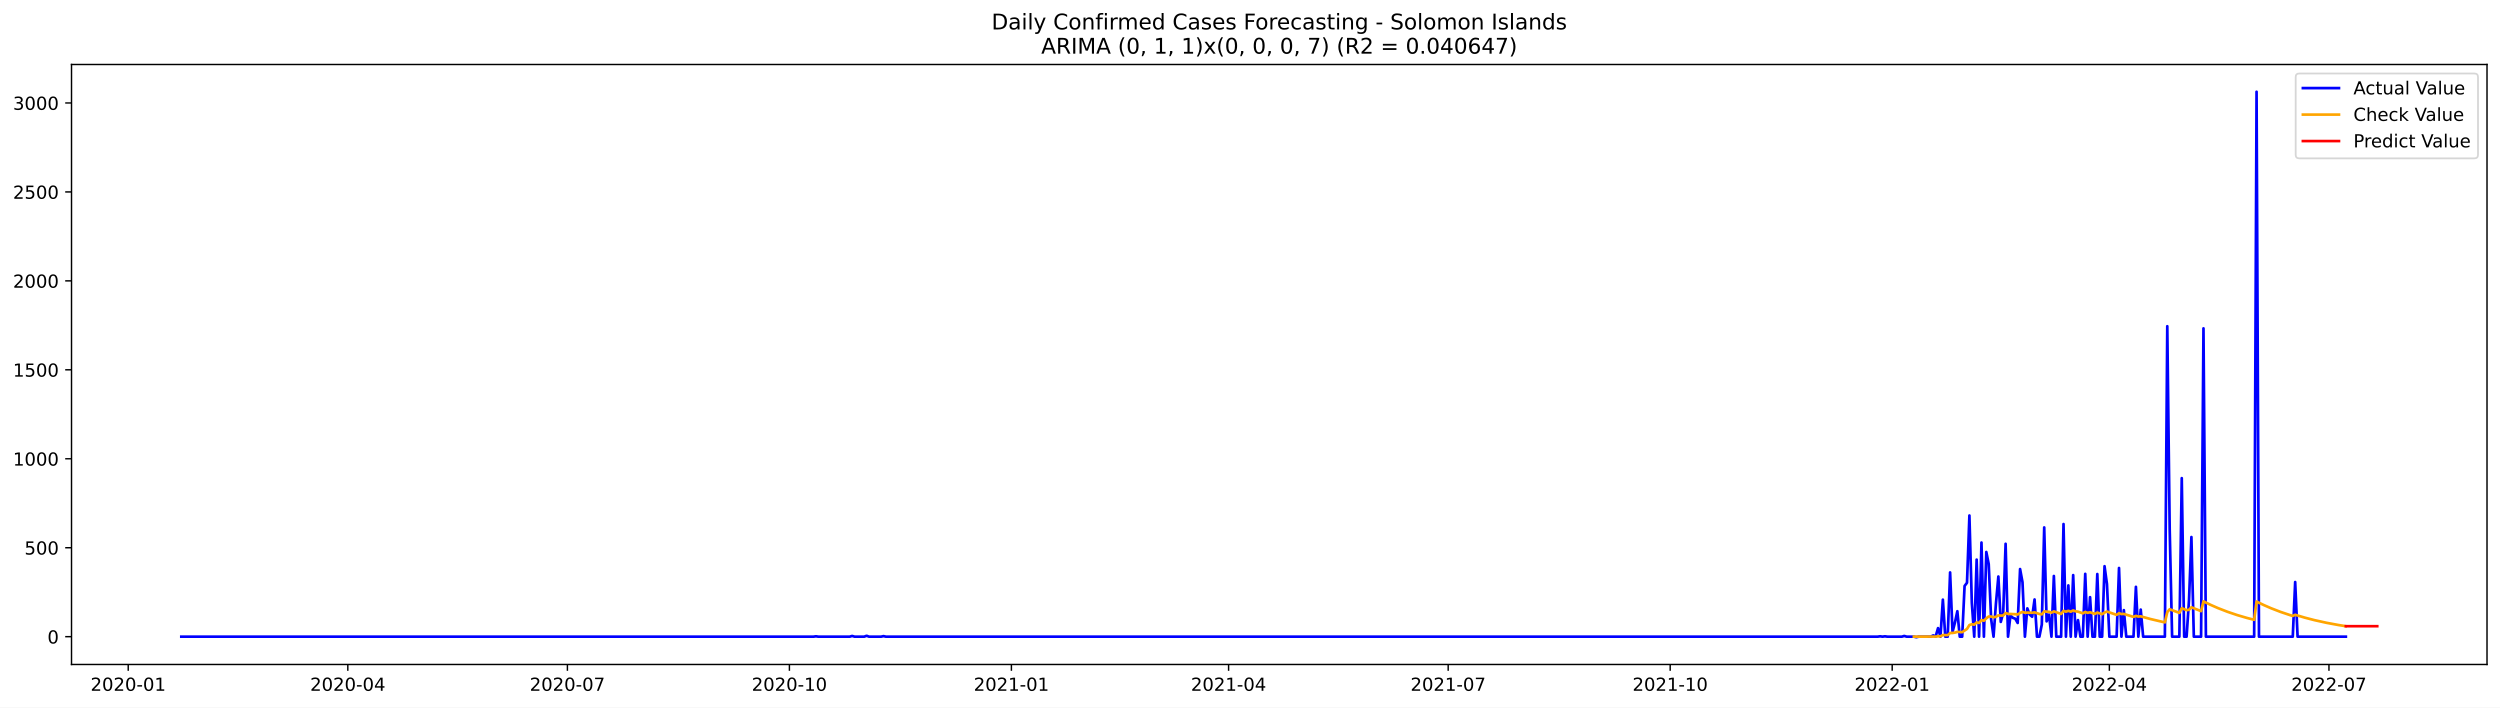
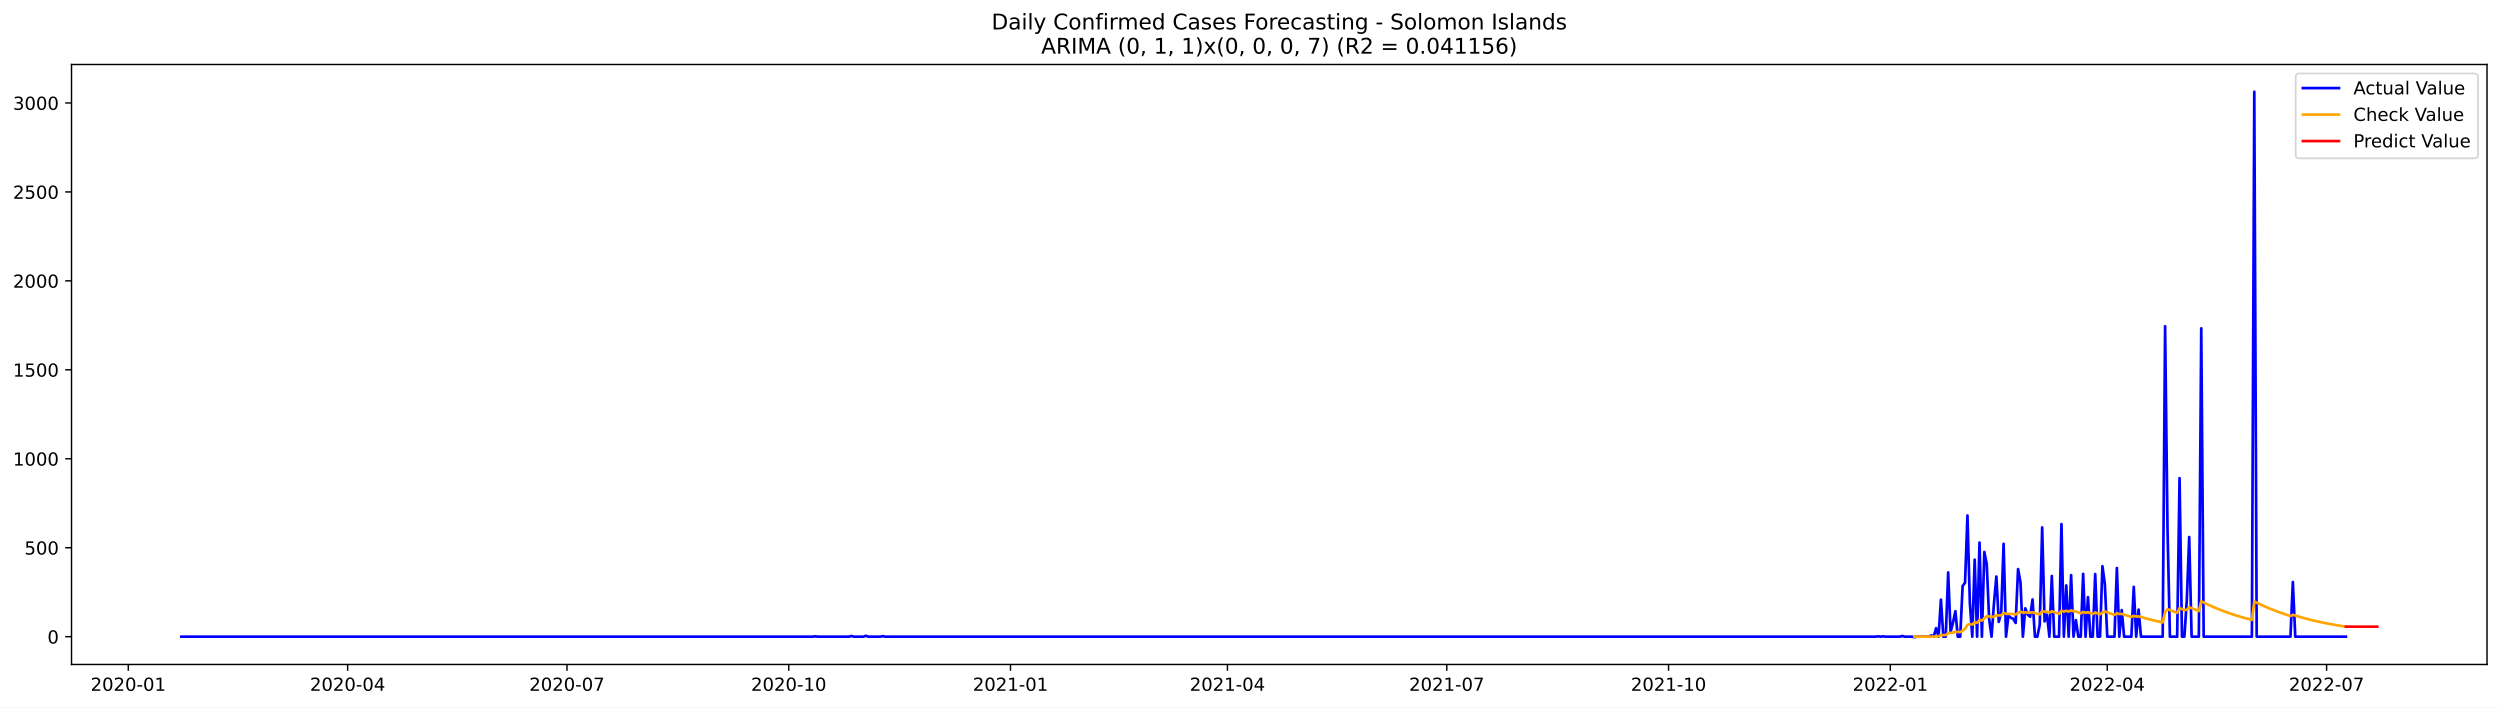
<svg xmlns="http://www.w3.org/2000/svg" xmlns:xlink="http://www.w3.org/1999/xlink" width="1386.05pt" height="392.274pt" viewBox="0 0 1386.05 392.274" version="1.1">
  <defs>
    <style type="text/css">*{stroke-linejoin: round; stroke-linecap: butt}</style>
  </defs>
  <g id="figure_1">
    <g id="patch_1">
      <path d="M 0 392.274  L 1386.05 392.274  L 1386.05 0  L 0 0  z " style="fill: #ffffff" />
    </g>
    <g id="axes_1">
      <g id="patch_2">
        <path d="M 39.65 368.396  L 1378.85 368.396  L 1378.85 35.755  L 39.65 35.755  z " style="fill: #ffffff" />
      </g>
      <g id="matplotlib.axis_1">
        <g id="xtick_1">
          <g id="line2d_1">
            <defs>
-               <path id="m98f49954d2" d="M 0 0  L 0 3.5  " style="stroke: #000000; stroke-width: 0.8" />
+               <path id="m7e3d0c8ebd" d="M 0 0  L 0 3.5  " style="stroke: #000000; stroke-width: 0.8" />
            </defs>
            <g>
-               <use xlink:href="#m98f49954d2" x="71.09" y="368.396" style="stroke: #000000; stroke-width: 0.8" />
+               <use xlink:href="#m7e3d0c8ebd" x="71.122" y="368.396" style="stroke: #000000; stroke-width: 0.8" />
            </g>
          </g>
          <g id="text_1">
-             <g transform="translate(50.19835 382.9939)scale(0.1 -0.1)">
+             <g transform="translate(50.23066 382.9939)scale(0.1 -0.1)">
              <defs>
                <path id="DejaVuSans-32" d="M 1228 531  L 3431 531  L 3431 0  L 469 0  L 469 531  Q 828 903 1448 1529  Q 2069 2156 2228 2338  Q 2531 2678 2651 2914  Q 2772 3150 2772 3378  Q 2772 3750 2511 3984  Q 2250 4219 1831 4219  Q 1534 4219 1204 4116  Q 875 4013 500 3803  L 500 4441  Q 881 4594 1212 4672  Q 1544 4750 1819 4750  Q 2544 4750 2975 4387  Q 3406 4025 3406 3419  Q 3406 3131 3298 2873  Q 3191 2616 2906 2266  Q 2828 2175 2409 1742  Q 1991 1309 1228 531  z " transform="scale(0.015625)" />
                <path id="DejaVuSans-30" d="M 2034 4250  Q 1547 4250 1301 3770  Q 1056 3291 1056 2328  Q 1056 1369 1301 889  Q 1547 409 2034 409  Q 2525 409 2770 889  Q 3016 1369 3016 2328  Q 3016 3291 2770 3770  Q 2525 4250 2034 4250  z M 2034 4750  Q 2819 4750 3233 4129  Q 3647 3509 3647 2328  Q 3647 1150 3233 529  Q 2819 -91 2034 -91  Q 1250 -91 836 529  Q 422 1150 422 2328  Q 422 3509 836 4129  Q 1250 4750 2034 4750  z " transform="scale(0.015625)" />
                <path id="DejaVuSans-2d" d="M 313 2009  L 1997 2009  L 1997 1497  L 313 1497  L 313 2009  z " transform="scale(0.015625)" />
                <path id="DejaVuSans-31" d="M 794 531  L 1825 531  L 1825 4091  L 703 3866  L 703 4441  L 1819 4666  L 2450 4666  L 2450 531  L 3481 531  L 3481 0  L 794 0  L 794 531  z " transform="scale(0.015625)" />
              </defs>
              <use xlink:href="#DejaVuSans-32" />
              <use xlink:href="#DejaVuSans-30" x="63.623" />
              <use xlink:href="#DejaVuSans-32" x="127.246" />
              <use xlink:href="#DejaVuSans-30" x="190.869" />
              <use xlink:href="#DejaVuSans-2d" x="254.492" />
              <use xlink:href="#DejaVuSans-30" x="290.576" />
              <use xlink:href="#DejaVuSans-31" x="354.199" />
            </g>
          </g>
        </g>
        <g id="xtick_2">
          <g id="line2d_2">
            <g>
-               <use xlink:href="#m98f49954d2" x="192.835" y="368.396" style="stroke: #000000; stroke-width: 0.8" />
+               <use xlink:href="#m7e3d0c8ebd" x="192.734" y="368.396" style="stroke: #000000; stroke-width: 0.8" />
            </g>
          </g>
          <g id="text_2">
-             <g transform="translate(171.9438 382.9939)scale(0.1 -0.1)">
+             <g transform="translate(171.8425 382.9939)scale(0.1 -0.1)">
              <defs>
                <path id="DejaVuSans-34" d="M 2419 4116  L 825 1625  L 2419 1625  L 2419 4116  z M 2253 4666  L 3047 4666  L 3047 1625  L 3713 1625  L 3713 1100  L 3047 1100  L 3047 0  L 2419 0  L 2419 1100  L 313 1100  L 313 1709  L 2253 4666  z " transform="scale(0.015625)" />
              </defs>
              <use xlink:href="#DejaVuSans-32" />
              <use xlink:href="#DejaVuSans-30" x="63.623" />
              <use xlink:href="#DejaVuSans-32" x="127.246" />
              <use xlink:href="#DejaVuSans-30" x="190.869" />
              <use xlink:href="#DejaVuSans-2d" x="254.492" />
              <use xlink:href="#DejaVuSans-30" x="290.576" />
              <use xlink:href="#DejaVuSans-34" x="354.199" />
            </g>
          </g>
        </g>
        <g id="xtick_3">
          <g id="line2d_3">
            <g>
-               <use xlink:href="#m98f49954d2" x="314.581" y="368.396" style="stroke: #000000; stroke-width: 0.8" />
+               <use xlink:href="#m7e3d0c8ebd" x="314.346" y="368.396" style="stroke: #000000; stroke-width: 0.8" />
            </g>
          </g>
          <g id="text_3">
-             <g transform="translate(293.6893 382.9939)scale(0.1 -0.1)">
+             <g transform="translate(293.4543 382.9939)scale(0.1 -0.1)">
              <defs>
                <path id="DejaVuSans-37" d="M 525 4666  L 3525 4666  L 3525 4397  L 1831 0  L 1172 0  L 2766 4134  L 525 4134  L 525 4666  z " transform="scale(0.015625)" />
              </defs>
              <use xlink:href="#DejaVuSans-32" />
              <use xlink:href="#DejaVuSans-30" x="63.623" />
              <use xlink:href="#DejaVuSans-32" x="127.246" />
              <use xlink:href="#DejaVuSans-30" x="190.869" />
              <use xlink:href="#DejaVuSans-2d" x="254.492" />
              <use xlink:href="#DejaVuSans-30" x="290.576" />
              <use xlink:href="#DejaVuSans-37" x="354.199" />
            </g>
          </g>
        </g>
        <g id="xtick_4">
          <g id="line2d_4">
            <g>
-               <use xlink:href="#m98f49954d2" x="437.664" y="368.396" style="stroke: #000000; stroke-width: 0.8" />
+               <use xlink:href="#m7e3d0c8ebd" x="437.294" y="368.396" style="stroke: #000000; stroke-width: 0.8" />
            </g>
          </g>
          <g id="text_4">
-             <g transform="translate(416.7726 382.9939)scale(0.1 -0.1)">
+             <g transform="translate(416.4025 382.9939)scale(0.1 -0.1)">
              <use xlink:href="#DejaVuSans-32" />
              <use xlink:href="#DejaVuSans-30" x="63.623" />
              <use xlink:href="#DejaVuSans-32" x="127.246" />
              <use xlink:href="#DejaVuSans-30" x="190.869" />
              <use xlink:href="#DejaVuSans-2d" x="254.492" />
              <use xlink:href="#DejaVuSans-31" x="290.576" />
              <use xlink:href="#DejaVuSans-30" x="354.199" />
            </g>
          </g>
        </g>
        <g id="xtick_5">
          <g id="line2d_5">
            <g>
-               <use xlink:href="#m98f49954d2" x="560.747" y="368.396" style="stroke: #000000; stroke-width: 0.8" />
+               <use xlink:href="#m7e3d0c8ebd" x="560.242" y="368.396" style="stroke: #000000; stroke-width: 0.8" />
            </g>
          </g>
          <g id="text_5">
-             <g transform="translate(539.8559 382.9939)scale(0.1 -0.1)">
+             <g transform="translate(539.3507 382.9939)scale(0.1 -0.1)">
              <use xlink:href="#DejaVuSans-32" />
              <use xlink:href="#DejaVuSans-30" x="63.623" />
              <use xlink:href="#DejaVuSans-32" x="127.246" />
              <use xlink:href="#DejaVuSans-31" x="190.869" />
              <use xlink:href="#DejaVuSans-2d" x="254.492" />
              <use xlink:href="#DejaVuSans-30" x="290.576" />
              <use xlink:href="#DejaVuSans-31" x="354.199" />
            </g>
          </g>
        </g>
        <g id="xtick_6">
          <g id="line2d_6">
            <g>
-               <use xlink:href="#m98f49954d2" x="681.155" y="368.396" style="stroke: #000000; stroke-width: 0.8" />
+               <use xlink:href="#m7e3d0c8ebd" x="680.518" y="368.396" style="stroke: #000000; stroke-width: 0.8" />
            </g>
          </g>
          <g id="text_6">
-             <g transform="translate(660.2635 382.9939)scale(0.1 -0.1)">
+             <g transform="translate(659.6261 382.9939)scale(0.1 -0.1)">
              <use xlink:href="#DejaVuSans-32" />
              <use xlink:href="#DejaVuSans-30" x="63.623" />
              <use xlink:href="#DejaVuSans-32" x="127.246" />
              <use xlink:href="#DejaVuSans-31" x="190.869" />
              <use xlink:href="#DejaVuSans-2d" x="254.492" />
              <use xlink:href="#DejaVuSans-30" x="290.576" />
              <use xlink:href="#DejaVuSans-34" x="354.199" />
            </g>
          </g>
        </g>
        <g id="xtick_7">
          <g id="line2d_7">
            <g>
-               <use xlink:href="#m98f49954d2" x="802.9" y="368.396" style="stroke: #000000; stroke-width: 0.8" />
+               <use xlink:href="#m7e3d0c8ebd" x="802.129" y="368.396" style="stroke: #000000; stroke-width: 0.8" />
            </g>
          </g>
          <g id="text_7">
-             <g transform="translate(782.0089 382.9939)scale(0.1 -0.1)">
+             <g transform="translate(781.2379 382.9939)scale(0.1 -0.1)">
              <use xlink:href="#DejaVuSans-32" />
              <use xlink:href="#DejaVuSans-30" x="63.623" />
              <use xlink:href="#DejaVuSans-32" x="127.246" />
              <use xlink:href="#DejaVuSans-31" x="190.869" />
              <use xlink:href="#DejaVuSans-2d" x="254.492" />
              <use xlink:href="#DejaVuSans-30" x="290.576" />
              <use xlink:href="#DejaVuSans-37" x="354.199" />
            </g>
          </g>
        </g>
        <g id="xtick_8">
          <g id="line2d_8">
            <g>
-               <use xlink:href="#m98f49954d2" x="925.984" y="368.396" style="stroke: #000000; stroke-width: 0.8" />
+               <use xlink:href="#m7e3d0c8ebd" x="925.078" y="368.396" style="stroke: #000000; stroke-width: 0.8" />
            </g>
          </g>
          <g id="text_8">
-             <g transform="translate(905.0923 382.9939)scale(0.1 -0.1)">
+             <g transform="translate(904.1862 382.9939)scale(0.1 -0.1)">
              <use xlink:href="#DejaVuSans-32" />
              <use xlink:href="#DejaVuSans-30" x="63.623" />
              <use xlink:href="#DejaVuSans-32" x="127.246" />
              <use xlink:href="#DejaVuSans-31" x="190.869" />
              <use xlink:href="#DejaVuSans-2d" x="254.492" />
              <use xlink:href="#DejaVuSans-31" x="290.576" />
              <use xlink:href="#DejaVuSans-30" x="354.199" />
            </g>
          </g>
        </g>
        <g id="xtick_9">
          <g id="line2d_9">
            <g>
-               <use xlink:href="#m98f49954d2" x="1049.067" y="368.396" style="stroke: #000000; stroke-width: 0.8" />
+               <use xlink:href="#m7e3d0c8ebd" x="1048.026" y="368.396" style="stroke: #000000; stroke-width: 0.8" />
            </g>
          </g>
          <g id="text_9">
-             <g transform="translate(1028.176 382.9939)scale(0.1 -0.1)">
+             <g transform="translate(1027.134 382.9939)scale(0.1 -0.1)">
              <use xlink:href="#DejaVuSans-32" />
              <use xlink:href="#DejaVuSans-30" x="63.623" />
              <use xlink:href="#DejaVuSans-32" x="127.246" />
              <use xlink:href="#DejaVuSans-32" x="190.869" />
              <use xlink:href="#DejaVuSans-2d" x="254.492" />
              <use xlink:href="#DejaVuSans-30" x="290.576" />
              <use xlink:href="#DejaVuSans-31" x="354.199" />
            </g>
          </g>
        </g>
        <g id="xtick_10">
          <g id="line2d_10">
            <g>
-               <use xlink:href="#m98f49954d2" x="1169.475" y="368.396" style="stroke: #000000; stroke-width: 0.8" />
+               <use xlink:href="#m7e3d0c8ebd" x="1168.301" y="368.396" style="stroke: #000000; stroke-width: 0.8" />
            </g>
          </g>
          <g id="text_10">
-             <g transform="translate(1148.583 382.9939)scale(0.1 -0.1)">
+             <g transform="translate(1147.41 382.9939)scale(0.1 -0.1)">
              <use xlink:href="#DejaVuSans-32" />
              <use xlink:href="#DejaVuSans-30" x="63.623" />
              <use xlink:href="#DejaVuSans-32" x="127.246" />
              <use xlink:href="#DejaVuSans-32" x="190.869" />
              <use xlink:href="#DejaVuSans-2d" x="254.492" />
              <use xlink:href="#DejaVuSans-30" x="290.576" />
              <use xlink:href="#DejaVuSans-34" x="354.199" />
            </g>
          </g>
        </g>
        <g id="xtick_11">
          <g id="line2d_11">
            <g>
-               <use xlink:href="#m98f49954d2" x="1291.22" y="368.396" style="stroke: #000000; stroke-width: 0.8" />
+               <use xlink:href="#m7e3d0c8ebd" x="1289.913" y="368.396" style="stroke: #000000; stroke-width: 0.8" />
            </g>
          </g>
          <g id="text_11">
-             <g transform="translate(1270.329 382.9939)scale(0.1 -0.1)">
+             <g transform="translate(1269.022 382.9939)scale(0.1 -0.1)">
              <use xlink:href="#DejaVuSans-32" />
              <use xlink:href="#DejaVuSans-30" x="63.623" />
              <use xlink:href="#DejaVuSans-32" x="127.246" />
              <use xlink:href="#DejaVuSans-32" x="190.869" />
              <use xlink:href="#DejaVuSans-2d" x="254.492" />
              <use xlink:href="#DejaVuSans-30" x="290.576" />
              <use xlink:href="#DejaVuSans-37" x="354.199" />
            </g>
          </g>
        </g>
      </g>
      <g id="matplotlib.axis_2">
        <g id="ytick_1">
          <g id="line2d_12">
            <defs>
-               <path id="mf0b0da7f2f" d="M 0 0  L -3.5 0  " style="stroke: #000000; stroke-width: 0.8" />
+               <path id="mb80ff18ae8" d="M 0 0  L -3.5 0  " style="stroke: #000000; stroke-width: 0.8" />
            </defs>
            <g>
-               <use xlink:href="#mf0b0da7f2f" x="39.65" y="352.98" style="stroke: #000000; stroke-width: 0.8" />
+               <use xlink:href="#mb80ff18ae8" x="39.65" y="352.98" style="stroke: #000000; stroke-width: 0.8" />
            </g>
          </g>
          <g id="text_12">
            <g transform="translate(26.2875 356.7788)scale(0.1 -0.1)">
              <use xlink:href="#DejaVuSans-30" />
            </g>
          </g>
        </g>
        <g id="ytick_2">
          <g id="line2d_13">
            <g>
-               <use xlink:href="#mf0b0da7f2f" x="39.65" y="303.665" style="stroke: #000000; stroke-width: 0.8" />
+               <use xlink:href="#mb80ff18ae8" x="39.65" y="303.665" style="stroke: #000000; stroke-width: 0.8" />
            </g>
          </g>
          <g id="text_13">
            <g transform="translate(13.5625 307.4638)scale(0.1 -0.1)">
              <defs>
                <path id="DejaVuSans-35" d="M 691 4666  L 3169 4666  L 3169 4134  L 1269 4134  L 1269 2991  Q 1406 3038 1543 3061  Q 1681 3084 1819 3084  Q 2600 3084 3056 2656  Q 3513 2228 3513 1497  Q 3513 744 3044 326  Q 2575 -91 1722 -91  Q 1428 -91 1123 -41  Q 819 9 494 109  L 494 744  Q 775 591 1075 516  Q 1375 441 1709 441  Q 2250 441 2565 725  Q 2881 1009 2881 1497  Q 2881 1984 2565 2268  Q 2250 2553 1709 2553  Q 1456 2553 1204 2497  Q 953 2441 691 2322  L 691 4666  z " transform="scale(0.015625)" />
              </defs>
              <use xlink:href="#DejaVuSans-35" />
              <use xlink:href="#DejaVuSans-30" x="63.623" />
              <use xlink:href="#DejaVuSans-30" x="127.246" />
            </g>
          </g>
        </g>
        <g id="ytick_3">
          <g id="line2d_14">
            <g>
-               <use xlink:href="#mf0b0da7f2f" x="39.65" y="254.349" style="stroke: #000000; stroke-width: 0.8" />
+               <use xlink:href="#mb80ff18ae8" x="39.65" y="254.349" style="stroke: #000000; stroke-width: 0.8" />
            </g>
          </g>
          <g id="text_14">
            <g transform="translate(7.2 258.1487)scale(0.1 -0.1)">
              <use xlink:href="#DejaVuSans-31" />
              <use xlink:href="#DejaVuSans-30" x="63.623" />
              <use xlink:href="#DejaVuSans-30" x="127.246" />
              <use xlink:href="#DejaVuSans-30" x="190.869" />
            </g>
          </g>
        </g>
        <g id="ytick_4">
          <g id="line2d_15">
            <g>
-               <use xlink:href="#mf0b0da7f2f" x="39.65" y="205.034" style="stroke: #000000; stroke-width: 0.8" />
+               <use xlink:href="#mb80ff18ae8" x="39.65" y="205.034" style="stroke: #000000; stroke-width: 0.8" />
            </g>
          </g>
          <g id="text_15">
            <g transform="translate(7.2 208.8336)scale(0.1 -0.1)">
              <use xlink:href="#DejaVuSans-31" />
              <use xlink:href="#DejaVuSans-35" x="63.623" />
              <use xlink:href="#DejaVuSans-30" x="127.246" />
              <use xlink:href="#DejaVuSans-30" x="190.869" />
            </g>
          </g>
        </g>
        <g id="ytick_5">
          <g id="line2d_16">
            <g>
-               <use xlink:href="#mf0b0da7f2f" x="39.65" y="155.719" style="stroke: #000000; stroke-width: 0.8" />
+               <use xlink:href="#mb80ff18ae8" x="39.65" y="155.719" style="stroke: #000000; stroke-width: 0.8" />
            </g>
          </g>
          <g id="text_16">
            <g transform="translate(7.2 159.5186)scale(0.1 -0.1)">
              <use xlink:href="#DejaVuSans-32" />
              <use xlink:href="#DejaVuSans-30" x="63.623" />
              <use xlink:href="#DejaVuSans-30" x="127.246" />
              <use xlink:href="#DejaVuSans-30" x="190.869" />
            </g>
          </g>
        </g>
        <g id="ytick_6">
          <g id="line2d_17">
            <g>
-               <use xlink:href="#mf0b0da7f2f" x="39.65" y="106.404" style="stroke: #000000; stroke-width: 0.8" />
+               <use xlink:href="#mb80ff18ae8" x="39.65" y="106.404" style="stroke: #000000; stroke-width: 0.8" />
            </g>
          </g>
          <g id="text_17">
            <g transform="translate(7.2 110.2035)scale(0.1 -0.1)">
              <use xlink:href="#DejaVuSans-32" />
              <use xlink:href="#DejaVuSans-35" x="63.623" />
              <use xlink:href="#DejaVuSans-30" x="127.246" />
              <use xlink:href="#DejaVuSans-30" x="190.869" />
            </g>
          </g>
        </g>
        <g id="ytick_7">
          <g id="line2d_18">
            <g>
-               <use xlink:href="#mf0b0da7f2f" x="39.65" y="57.089" style="stroke: #000000; stroke-width: 0.8" />
+               <use xlink:href="#mb80ff18ae8" x="39.65" y="57.089" style="stroke: #000000; stroke-width: 0.8" />
            </g>
          </g>
          <g id="text_18">
            <g transform="translate(7.2 60.88842)scale(0.1 -0.1)">
              <defs>
                <path id="DejaVuSans-33" d="M 2597 2516  Q 3050 2419 3304 2112  Q 3559 1806 3559 1356  Q 3559 666 3084 287  Q 2609 -91 1734 -91  Q 1441 -91 1130 -33  Q 819 25 488 141  L 488 750  Q 750 597 1062 519  Q 1375 441 1716 441  Q 2309 441 2620 675  Q 2931 909 2931 1356  Q 2931 1769 2642 2001  Q 2353 2234 1838 2234  L 1294 2234  L 1294 2753  L 1863 2753  Q 2328 2753 2575 2939  Q 2822 3125 2822 3475  Q 2822 3834 2567 4026  Q 2313 4219 1838 4219  Q 1578 4219 1281 4162  Q 984 4106 628 3988  L 628 4550  Q 988 4650 1302 4700  Q 1616 4750 1894 4750  Q 2613 4750 3031 4423  Q 3450 4097 3450 3541  Q 3450 3153 3228 2886  Q 3006 2619 2597 2516  z " transform="scale(0.015625)" />
              </defs>
              <use xlink:href="#DejaVuSans-33" />
              <use xlink:href="#DejaVuSans-30" x="63.623" />
              <use xlink:href="#DejaVuSans-30" x="127.246" />
              <use xlink:href="#DejaVuSans-30" x="190.869" />
            </g>
          </g>
        </g>
      </g>
      <g id="line2d_19">
-         <path d="M 100.523 352.98  L 451.043 352.98  L 452.38 352.782  L 453.718 352.98  L 471.111 352.98  L 472.448 352.585  L 473.786 352.98  L 479.138 352.98  L 480.476 352.486  L 481.813 352.98  L 488.503 352.98  L 489.841 352.684  L 491.178 352.98  L 1041.04 352.98  L 1042.378 352.782  L 1043.716 352.98  L 1045.053 352.782  L 1046.391 352.98  L 1054.418 352.98  L 1055.756 352.585  L 1057.094 352.98  L 1061.108 352.98  L 1062.446 353.276  L 1063.783 352.98  L 1070.473 352.98  L 1071.811 352.289  L 1073.149 352.881  L 1074.486 348.245  L 1075.824 352.98  L 1077.162 332.465  L 1078.5 352.98  L 1079.838 352.98  L 1081.176 317.374  L 1082.514 350.415  L 1083.851 345.188  L 1085.189 338.875  L 1086.527 352.98  L 1087.865 352.98  L 1089.203 324.87  L 1090.541 323.095  L 1091.879 285.812  L 1093.216 334.24  L 1094.554 352.98  L 1095.892 310.273  L 1097.23 352.98  L 1098.568 300.804  L 1099.906 352.98  L 1101.244 306.032  L 1102.581 312.739  L 1103.919 343.215  L 1105.257 352.98  L 1106.595 334.536  L 1107.933 319.643  L 1109.271 344.793  L 1110.609 339.862  L 1111.947 301.495  L 1113.284 352.98  L 1114.622 341.243  L 1115.96 342.525  L 1117.298 343.018  L 1118.636 345.385  L 1119.974 315.5  L 1121.312 322.799  L 1122.649 352.98  L 1123.987 337.297  L 1125.325 340.749  L 1126.663 341.933  L 1128.001 332.366  L 1129.339 352.98  L 1130.677 352.98  L 1132.014 346.273  L 1133.352 292.421  L 1134.69 344.497  L 1136.028 340.749  L 1137.366 352.98  L 1138.704 319.347  L 1140.042 352.98  L 1142.717 352.98  L 1144.055 290.547  L 1145.393 352.98  L 1146.731 324.574  L 1148.069 352.98  L 1149.407 318.854  L 1150.745 352.98  L 1152.082 343.807  L 1153.42 352.98  L 1154.758 352.98  L 1156.096 318.163  L 1157.434 352.98  L 1158.772 331.084  L 1160.11 352.98  L 1161.447 352.98  L 1162.785 318.262  L 1164.123 352.98  L 1165.461 352.98  L 1166.799 313.922  L 1168.137 323.785  L 1169.475 352.98  L 1173.488 352.98  L 1174.826 314.908  L 1176.164 352.98  L 1177.502 338.284  L 1178.84 352.98  L 1182.853 352.98  L 1184.191 325.363  L 1185.529 352.98  L 1186.867 337.988  L 1188.205 352.98  L 1200.245 352.98  L 1201.583 180.87  L 1202.921 293.407  L 1204.259 352.98  L 1208.273 352.98  L 1209.61 265.1  L 1210.948 352.98  L 1212.286 352.98  L 1213.624 332.859  L 1214.962 297.747  L 1216.3 352.98  L 1220.313 352.98  L 1221.651 182.054  L 1222.989 352.98  L 1249.746 352.98  L 1251.084 50.876  L 1252.422 352.98  L 1271.152 352.98  L 1272.49 322.7  L 1273.828 352.98  L 1300.585 352.98  L 1300.585 352.98  " clip-path="url(#p1eddf2665f)" style="fill: none; stroke: #0000ff; stroke-width: 1.5; stroke-linecap: square" />
+         <path d="M 100.523 352.98  L 450.658 352.98  L 451.994 352.782  L 453.331 352.98  L 470.704 352.98  L 472.04 352.585  L 473.377 352.98  L 478.722 352.98  L 480.059 352.486  L 481.395 352.98  L 488.077 352.98  L 489.413 352.684  L 490.75 352.98  L 1040.007 352.98  L 1041.344 352.782  L 1042.68 352.98  L 1044.017 352.782  L 1045.353 352.98  L 1053.371 352.98  L 1054.708 352.585  L 1056.044 352.98  L 1060.053 352.98  L 1061.39 353.276  L 1062.726 352.98  L 1069.408 352.98  L 1070.744 352.289  L 1072.081 352.881  L 1073.417 348.245  L 1074.754 352.98  L 1076.09 332.465  L 1077.426 352.98  L 1078.763 352.98  L 1080.099 317.374  L 1081.436 350.415  L 1082.772 345.188  L 1084.108 338.875  L 1085.445 352.98  L 1086.781 352.98  L 1088.118 324.87  L 1089.454 323.095  L 1090.79 285.812  L 1092.127 334.24  L 1093.463 352.98  L 1094.8 310.273  L 1096.136 352.98  L 1097.472 300.804  L 1098.809 352.98  L 1100.145 306.032  L 1101.482 312.739  L 1102.818 343.215  L 1104.154 352.98  L 1105.491 334.536  L 1106.827 319.643  L 1108.163 344.793  L 1109.5 339.862  L 1110.836 301.495  L 1112.173 352.98  L 1113.509 341.243  L 1114.845 342.525  L 1116.182 343.018  L 1117.518 345.385  L 1118.855 315.5  L 1120.191 322.799  L 1121.527 352.98  L 1122.864 337.297  L 1124.2 340.749  L 1125.537 341.933  L 1126.873 332.366  L 1128.209 352.98  L 1129.546 352.98  L 1130.882 346.273  L 1132.219 292.421  L 1133.555 344.497  L 1134.891 340.749  L 1136.228 352.98  L 1137.564 319.347  L 1138.901 352.98  L 1141.573 352.98  L 1142.91 290.547  L 1144.246 352.98  L 1145.583 324.574  L 1146.919 352.98  L 1148.255 318.854  L 1149.592 352.98  L 1150.928 343.807  L 1152.264 352.98  L 1153.601 352.98  L 1154.937 318.163  L 1156.274 352.98  L 1157.61 331.084  L 1158.946 352.98  L 1160.283 352.98  L 1161.619 318.262  L 1162.956 352.98  L 1164.292 352.98  L 1165.628 313.922  L 1166.965 323.785  L 1168.301 352.98  L 1172.31 352.98  L 1173.647 314.908  L 1174.983 352.98  L 1176.32 338.284  L 1177.656 352.98  L 1181.665 352.98  L 1183.002 325.363  L 1184.338 352.98  L 1185.674 337.988  L 1187.011 352.98  L 1199.038 352.98  L 1200.375 180.87  L 1201.711 293.407  L 1203.047 352.98  L 1207.057 352.98  L 1208.393 265.1  L 1209.729 352.98  L 1211.066 352.98  L 1212.402 332.859  L 1213.739 297.747  L 1215.075 352.98  L 1219.084 352.98  L 1220.421 182.054  L 1221.757 352.98  L 1248.485 352.98  L 1249.821 50.876  L 1251.158 352.98  L 1269.867 352.98  L 1271.203 322.7  L 1272.54 352.98  L 1300.604 352.98  L 1300.604 352.98  " clip-path="url(#pa413190522)" style="fill: none; stroke: #0000ff; stroke-width: 1.5; stroke-linecap: square" />
      </g>
      <g id="line2d_20">
-         <path d="M 1061.108 352.959  L 1071.811 352.948  L 1073.149 352.946  L 1074.486 352.783  L 1075.824 352.79  L 1077.162 352.088  L 1079.838 352.148  L 1081.176 350.946  L 1082.514 350.928  L 1083.851 350.729  L 1085.189 350.32  L 1087.865 350.5  L 1090.541 348.698  L 1091.879 346.524  L 1093.216 346.099  L 1094.554 346.337  L 1095.892 345.091  L 1097.23 345.363  L 1098.568 343.823  L 1099.906 344.14  L 1101.244 342.822  L 1102.581 341.782  L 1103.919 341.832  L 1105.257 342.217  L 1106.595 341.952  L 1107.933 341.181  L 1109.271 341.306  L 1110.609 341.256  L 1111.947 339.881  L 1113.284 340.334  L 1117.298 340.529  L 1118.636 340.697  L 1119.974 339.826  L 1121.312 339.237  L 1122.649 339.712  L 1123.987 339.629  L 1126.663 339.746  L 1128.001 339.491  L 1130.677 340.407  L 1132.014 340.61  L 1133.352 338.944  L 1134.69 339.136  L 1136.028 339.192  L 1137.366 339.669  L 1138.704 338.966  L 1142.717 340.37  L 1144.055 338.648  L 1145.393 339.143  L 1146.731 338.639  L 1148.069 339.135  L 1149.407 338.434  L 1150.745 338.937  L 1152.082 339.105  L 1154.758 340.048  L 1156.096 339.291  L 1157.434 339.764  L 1158.772 339.464  L 1161.447 340.383  L 1162.785 339.618  L 1165.461 340.526  L 1166.799 339.606  L 1168.137 339.059  L 1173.488 340.886  L 1174.826 339.988  L 1176.164 340.437  L 1177.502 340.363  L 1182.853 342.019  L 1184.191 341.443  L 1185.529 341.842  L 1186.867 341.709  L 1192.218 343.188  L 1198.908 344.768  L 1200.245 345.051  L 1201.583 339.376  L 1202.921 337.787  L 1208.273 339.781  L 1209.61 337.2  L 1212.286 338.272  L 1213.624 338.085  L 1214.962 336.691  L 1220.313 338.829  L 1221.651 333.409  L 1225.665 335.37  L 1229.678 337.133  L 1235.03 339.213  L 1240.381 341.02  L 1245.733 342.59  L 1249.746 343.631  L 1251.084 333.511  L 1255.098 335.461  L 1259.111 337.216  L 1264.463 339.285  L 1269.814 341.082  L 1271.152 341.494  L 1272.49 340.844  L 1277.841 342.437  L 1283.193 343.821  L 1289.882 345.298  L 1296.571 346.537  L 1300.585 347.182  L 1300.585 347.182  " clip-path="url(#p1eddf2665f)" style="fill: none; stroke: #ffa500; stroke-width: 1.5; stroke-linecap: square" />
+         <path d="M 1061.39 352.97  L 1072.081 352.946  L 1073.417 352.782  L 1074.754 352.789  L 1076.09 352.079  L 1078.763 352.141  L 1080.099 350.927  L 1081.436 350.909  L 1082.772 350.709  L 1084.108 350.296  L 1086.781 350.48  L 1089.454 348.661  L 1090.79 346.467  L 1092.127 346.04  L 1093.463 346.282  L 1094.8 345.025  L 1096.136 345.303  L 1097.472 343.749  L 1098.809 344.072  L 1100.145 342.744  L 1101.482 341.696  L 1102.818 341.749  L 1104.154 342.141  L 1105.491 341.876  L 1106.827 341.099  L 1108.163 341.228  L 1109.5 341.181  L 1110.836 339.795  L 1112.173 340.255  L 1116.182 340.46  L 1117.518 340.632  L 1118.855 339.755  L 1120.191 339.163  L 1121.527 339.645  L 1122.864 339.563  L 1125.537 339.686  L 1126.873 339.431  L 1129.546 340.36  L 1130.882 340.566  L 1132.219 338.886  L 1133.555 339.082  L 1134.891 339.14  L 1136.228 339.623  L 1137.564 338.915  L 1141.573 340.337  L 1142.91 338.599  L 1144.246 339.101  L 1145.583 338.594  L 1146.919 339.096  L 1148.255 338.389  L 1149.592 338.899  L 1150.928 339.07  L 1153.601 340.024  L 1154.937 339.261  L 1156.274 339.74  L 1157.61 339.438  L 1160.283 340.367  L 1161.619 339.595  L 1164.292 340.513  L 1165.628 339.585  L 1166.965 339.033  L 1172.31 340.881  L 1173.647 339.975  L 1174.983 340.429  L 1176.32 340.354  L 1181.665 342.027  L 1183.002 341.445  L 1184.338 341.848  L 1185.674 341.713  L 1191.02 343.206  L 1196.365 344.501  L 1199.038 345.083  L 1200.375 339.35  L 1201.711 337.746  L 1207.057 339.764  L 1208.393 337.157  L 1211.066 338.243  L 1212.402 338.055  L 1213.739 336.648  L 1219.084 338.812  L 1220.421 333.339  L 1224.43 335.325  L 1228.439 337.11  L 1233.784 339.213  L 1239.13 341.037  L 1244.476 342.62  L 1248.485 343.667  L 1249.821 333.445  L 1253.83 335.421  L 1257.84 337.196  L 1263.185 339.288  L 1268.531 341.102  L 1269.867 341.517  L 1271.203 340.86  L 1276.549 342.466  L 1281.895 343.859  L 1288.577 345.344  L 1295.259 346.587  L 1300.604 347.434  L 1300.604 347.434  " clip-path="url(#pa413190522)" style="fill: none; stroke: #ffa500; stroke-width: 1.5; stroke-linecap: square" />
      </g>
      <g id="line2d_21">
-         <path d="M 1300.585 347.182  L 1301.923 347.182  L 1303.261 347.182  L 1304.599 347.182  L 1305.937 347.182  L 1307.274 347.182  L 1308.612 347.182  L 1309.95 347.182  L 1311.288 347.182  L 1312.626 347.182  L 1313.964 347.182  L 1315.302 347.182  L 1316.639 347.182  L 1317.977 347.182  " clip-path="url(#p1eddf2665f)" style="fill: none; stroke: #ff0000; stroke-width: 1.5; stroke-linecap: square" />
+         <path d="M 1300.604 347.434  L 1301.941 347.434  L 1303.277 347.434  L 1304.613 347.434  L 1305.95 347.434  L 1307.286 347.434  L 1308.623 347.434  L 1309.959 347.434  L 1311.295 347.434  L 1312.632 347.434  L 1313.968 347.434  L 1315.304 347.434  L 1316.641 347.434  L 1317.977 347.434  " clip-path="url(#pa413190522)" style="fill: none; stroke: #ff0000; stroke-width: 1.5; stroke-linecap: square" />
      </g>
      <g id="patch_3">
        <path d="M 39.65 368.396  L 39.65 35.755  " style="fill: none; stroke: #000000; stroke-width: 0.8; stroke-linejoin: miter; stroke-linecap: square" />
      </g>
      <g id="patch_4">
        <path d="M 1378.85 368.396  L 1378.85 35.755  " style="fill: none; stroke: #000000; stroke-width: 0.8; stroke-linejoin: miter; stroke-linecap: square" />
      </g>
      <g id="patch_5">
        <path d="M 39.65 368.396  L 1378.85 368.396  " style="fill: none; stroke: #000000; stroke-width: 0.8; stroke-linejoin: miter; stroke-linecap: square" />
      </g>
      <g id="patch_6">
        <path d="M 39.65 35.755  L 1378.85 35.755  " style="fill: none; stroke: #000000; stroke-width: 0.8; stroke-linejoin: miter; stroke-linecap: square" />
      </g>
      <g id="text_19">
        <g transform="translate(549.7297 16.31812)scale(0.12 -0.12)">
          <defs>
            <path id="DejaVuSans-44" d="M 1259 4147  L 1259 519  L 2022 519  Q 2988 519 3436 956  Q 3884 1394 3884 2338  Q 3884 3275 3436 3711  Q 2988 4147 2022 4147  L 1259 4147  z M 628 4666  L 1925 4666  Q 3281 4666 3915 4102  Q 4550 3538 4550 2338  Q 4550 1131 3912 565  Q 3275 0 1925 0  L 628 0  L 628 4666  z " transform="scale(0.015625)" />
            <path id="DejaVuSans-61" d="M 2194 1759  Q 1497 1759 1228 1600  Q 959 1441 959 1056  Q 959 750 1161 570  Q 1363 391 1709 391  Q 2188 391 2477 730  Q 2766 1069 2766 1631  L 2766 1759  L 2194 1759  z M 3341 1997  L 3341 0  L 2766 0  L 2766 531  Q 2569 213 2275 61  Q 1981 -91 1556 -91  Q 1019 -91 701 211  Q 384 513 384 1019  Q 384 1609 779 1909  Q 1175 2209 1959 2209  L 2766 2209  L 2766 2266  Q 2766 2663 2505 2880  Q 2244 3097 1772 3097  Q 1472 3097 1187 3025  Q 903 2953 641 2809  L 641 3341  Q 956 3463 1253 3523  Q 1550 3584 1831 3584  Q 2591 3584 2966 3190  Q 3341 2797 3341 1997  z " transform="scale(0.015625)" />
            <path id="DejaVuSans-69" d="M 603 3500  L 1178 3500  L 1178 0  L 603 0  L 603 3500  z M 603 4863  L 1178 4863  L 1178 4134  L 603 4134  L 603 4863  z " transform="scale(0.015625)" />
            <path id="DejaVuSans-6c" d="M 603 4863  L 1178 4863  L 1178 0  L 603 0  L 603 4863  z " transform="scale(0.015625)" />
            <path id="DejaVuSans-79" d="M 2059 -325  Q 1816 -950 1584 -1140  Q 1353 -1331 966 -1331  L 506 -1331  L 506 -850  L 844 -850  Q 1081 -850 1212 -737  Q 1344 -625 1503 -206  L 1606 56  L 191 3500  L 800 3500  L 1894 763  L 2988 3500  L 3597 3500  L 2059 -325  z " transform="scale(0.015625)" />
            <path id="DejaVuSans-20" transform="scale(0.015625)" />
            <path id="DejaVuSans-43" d="M 4122 4306  L 4122 3641  Q 3803 3938 3442 4084  Q 3081 4231 2675 4231  Q 1875 4231 1450 3742  Q 1025 3253 1025 2328  Q 1025 1406 1450 917  Q 1875 428 2675 428  Q 3081 428 3442 575  Q 3803 722 4122 1019  L 4122 359  Q 3791 134 3420 21  Q 3050 -91 2638 -91  Q 1578 -91 968 557  Q 359 1206 359 2328  Q 359 3453 968 4101  Q 1578 4750 2638 4750  Q 3056 4750 3426 4639  Q 3797 4528 4122 4306  z " transform="scale(0.015625)" />
            <path id="DejaVuSans-6f" d="M 1959 3097  Q 1497 3097 1228 2736  Q 959 2375 959 1747  Q 959 1119 1226 758  Q 1494 397 1959 397  Q 2419 397 2687 759  Q 2956 1122 2956 1747  Q 2956 2369 2687 2733  Q 2419 3097 1959 3097  z M 1959 3584  Q 2709 3584 3137 3096  Q 3566 2609 3566 1747  Q 3566 888 3137 398  Q 2709 -91 1959 -91  Q 1206 -91 779 398  Q 353 888 353 1747  Q 353 2609 779 3096  Q 1206 3584 1959 3584  z " transform="scale(0.015625)" />
            <path id="DejaVuSans-6e" d="M 3513 2113  L 3513 0  L 2938 0  L 2938 2094  Q 2938 2591 2744 2837  Q 2550 3084 2163 3084  Q 1697 3084 1428 2787  Q 1159 2491 1159 1978  L 1159 0  L 581 0  L 581 3500  L 1159 3500  L 1159 2956  Q 1366 3272 1645 3428  Q 1925 3584 2291 3584  Q 2894 3584 3203 3211  Q 3513 2838 3513 2113  z " transform="scale(0.015625)" />
            <path id="DejaVuSans-66" d="M 2375 4863  L 2375 4384  L 1825 4384  Q 1516 4384 1395 4259  Q 1275 4134 1275 3809  L 1275 3500  L 2222 3500  L 2222 3053  L 1275 3053  L 1275 0  L 697 0  L 697 3053  L 147 3053  L 147 3500  L 697 3500  L 697 3744  Q 697 4328 969 4595  Q 1241 4863 1831 4863  L 2375 4863  z " transform="scale(0.015625)" />
            <path id="DejaVuSans-72" d="M 2631 2963  Q 2534 3019 2420 3045  Q 2306 3072 2169 3072  Q 1681 3072 1420 2755  Q 1159 2438 1159 1844  L 1159 0  L 581 0  L 581 3500  L 1159 3500  L 1159 2956  Q 1341 3275 1631 3429  Q 1922 3584 2338 3584  Q 2397 3584 2469 3576  Q 2541 3569 2628 3553  L 2631 2963  z " transform="scale(0.015625)" />
            <path id="DejaVuSans-6d" d="M 3328 2828  Q 3544 3216 3844 3400  Q 4144 3584 4550 3584  Q 5097 3584 5394 3201  Q 5691 2819 5691 2113  L 5691 0  L 5113 0  L 5113 2094  Q 5113 2597 4934 2840  Q 4756 3084 4391 3084  Q 3944 3084 3684 2787  Q 3425 2491 3425 1978  L 3425 0  L 2847 0  L 2847 2094  Q 2847 2600 2669 2842  Q 2491 3084 2119 3084  Q 1678 3084 1418 2786  Q 1159 2488 1159 1978  L 1159 0  L 581 0  L 581 3500  L 1159 3500  L 1159 2956  Q 1356 3278 1631 3431  Q 1906 3584 2284 3584  Q 2666 3584 2933 3390  Q 3200 3197 3328 2828  z " transform="scale(0.015625)" />
            <path id="DejaVuSans-65" d="M 3597 1894  L 3597 1613  L 953 1613  Q 991 1019 1311 708  Q 1631 397 2203 397  Q 2534 397 2845 478  Q 3156 559 3463 722  L 3463 178  Q 3153 47 2828 -22  Q 2503 -91 2169 -91  Q 1331 -91 842 396  Q 353 884 353 1716  Q 353 2575 817 3079  Q 1281 3584 2069 3584  Q 2775 3584 3186 3129  Q 3597 2675 3597 1894  z M 3022 2063  Q 3016 2534 2758 2815  Q 2500 3097 2075 3097  Q 1594 3097 1305 2825  Q 1016 2553 972 2059  L 3022 2063  z " transform="scale(0.015625)" />
            <path id="DejaVuSans-64" d="M 2906 2969  L 2906 4863  L 3481 4863  L 3481 0  L 2906 0  L 2906 525  Q 2725 213 2448 61  Q 2172 -91 1784 -91  Q 1150 -91 751 415  Q 353 922 353 1747  Q 353 2572 751 3078  Q 1150 3584 1784 3584  Q 2172 3584 2448 3432  Q 2725 3281 2906 2969  z M 947 1747  Q 947 1113 1208 752  Q 1469 391 1925 391  Q 2381 391 2643 752  Q 2906 1113 2906 1747  Q 2906 2381 2643 2742  Q 2381 3103 1925 3103  Q 1469 3103 1208 2742  Q 947 2381 947 1747  z " transform="scale(0.015625)" />
            <path id="DejaVuSans-73" d="M 2834 3397  L 2834 2853  Q 2591 2978 2328 3040  Q 2066 3103 1784 3103  Q 1356 3103 1142 2972  Q 928 2841 928 2578  Q 928 2378 1081 2264  Q 1234 2150 1697 2047  L 1894 2003  Q 2506 1872 2764 1633  Q 3022 1394 3022 966  Q 3022 478 2636 193  Q 2250 -91 1575 -91  Q 1294 -91 989 -36  Q 684 19 347 128  L 347 722  Q 666 556 975 473  Q 1284 391 1588 391  Q 1994 391 2212 530  Q 2431 669 2431 922  Q 2431 1156 2273 1281  Q 2116 1406 1581 1522  L 1381 1569  Q 847 1681 609 1914  Q 372 2147 372 2553  Q 372 3047 722 3315  Q 1072 3584 1716 3584  Q 2034 3584 2315 3537  Q 2597 3491 2834 3397  z " transform="scale(0.015625)" />
            <path id="DejaVuSans-46" d="M 628 4666  L 3309 4666  L 3309 4134  L 1259 4134  L 1259 2759  L 3109 2759  L 3109 2228  L 1259 2228  L 1259 0  L 628 0  L 628 4666  z " transform="scale(0.015625)" />
            <path id="DejaVuSans-63" d="M 3122 3366  L 3122 2828  Q 2878 2963 2633 3030  Q 2388 3097 2138 3097  Q 1578 3097 1268 2742  Q 959 2388 959 1747  Q 959 1106 1268 751  Q 1578 397 2138 397  Q 2388 397 2633 464  Q 2878 531 3122 666  L 3122 134  Q 2881 22 2623 -34  Q 2366 -91 2075 -91  Q 1284 -91 818 406  Q 353 903 353 1747  Q 353 2603 823 3093  Q 1294 3584 2113 3584  Q 2378 3584 2631 3529  Q 2884 3475 3122 3366  z " transform="scale(0.015625)" />
            <path id="DejaVuSans-74" d="M 1172 4494  L 1172 3500  L 2356 3500  L 2356 3053  L 1172 3053  L 1172 1153  Q 1172 725 1289 603  Q 1406 481 1766 481  L 2356 481  L 2356 0  L 1766 0  Q 1100 0 847 248  Q 594 497 594 1153  L 594 3053  L 172 3053  L 172 3500  L 594 3500  L 594 4494  L 1172 4494  z " transform="scale(0.015625)" />
            <path id="DejaVuSans-67" d="M 2906 1791  Q 2906 2416 2648 2759  Q 2391 3103 1925 3103  Q 1463 3103 1205 2759  Q 947 2416 947 1791  Q 947 1169 1205 825  Q 1463 481 1925 481  Q 2391 481 2648 825  Q 2906 1169 2906 1791  z M 3481 434  Q 3481 -459 3084 -895  Q 2688 -1331 1869 -1331  Q 1566 -1331 1297 -1286  Q 1028 -1241 775 -1147  L 775 -588  Q 1028 -725 1275 -790  Q 1522 -856 1778 -856  Q 2344 -856 2625 -561  Q 2906 -266 2906 331  L 2906 616  Q 2728 306 2450 153  Q 2172 0 1784 0  Q 1141 0 747 490  Q 353 981 353 1791  Q 353 2603 747 3093  Q 1141 3584 1784 3584  Q 2172 3584 2450 3431  Q 2728 3278 2906 2969  L 2906 3500  L 3481 3500  L 3481 434  z " transform="scale(0.015625)" />
            <path id="DejaVuSans-53" d="M 3425 4513  L 3425 3897  Q 3066 4069 2747 4153  Q 2428 4238 2131 4238  Q 1616 4238 1336 4038  Q 1056 3838 1056 3469  Q 1056 3159 1242 3001  Q 1428 2844 1947 2747  L 2328 2669  Q 3034 2534 3370 2195  Q 3706 1856 3706 1288  Q 3706 609 3251 259  Q 2797 -91 1919 -91  Q 1588 -91 1214 -16  Q 841 59 441 206  L 441 856  Q 825 641 1194 531  Q 1563 422 1919 422  Q 2459 422 2753 634  Q 3047 847 3047 1241  Q 3047 1584 2836 1778  Q 2625 1972 2144 2069  L 1759 2144  Q 1053 2284 737 2584  Q 422 2884 422 3419  Q 422 4038 858 4394  Q 1294 4750 2059 4750  Q 2388 4750 2728 4690  Q 3069 4631 3425 4513  z " transform="scale(0.015625)" />
            <path id="DejaVuSans-49" d="M 628 4666  L 1259 4666  L 1259 0  L 628 0  L 628 4666  z " transform="scale(0.015625)" />
          </defs>
          <use xlink:href="#DejaVuSans-44" />
          <use xlink:href="#DejaVuSans-61" x="77.002" />
          <use xlink:href="#DejaVuSans-69" x="138.281" />
          <use xlink:href="#DejaVuSans-6c" x="166.064" />
          <use xlink:href="#DejaVuSans-79" x="193.848" />
          <use xlink:href="#DejaVuSans-20" x="253.027" />
          <use xlink:href="#DejaVuSans-43" x="284.814" />
          <use xlink:href="#DejaVuSans-6f" x="354.639" />
          <use xlink:href="#DejaVuSans-6e" x="415.82" />
          <use xlink:href="#DejaVuSans-66" x="479.199" />
          <use xlink:href="#DejaVuSans-69" x="514.404" />
          <use xlink:href="#DejaVuSans-72" x="542.188" />
          <use xlink:href="#DejaVuSans-6d" x="581.551" />
          <use xlink:href="#DejaVuSans-65" x="678.963" />
          <use xlink:href="#DejaVuSans-64" x="740.486" />
          <use xlink:href="#DejaVuSans-20" x="803.963" />
          <use xlink:href="#DejaVuSans-43" x="835.75" />
          <use xlink:href="#DejaVuSans-61" x="905.574" />
          <use xlink:href="#DejaVuSans-73" x="966.854" />
          <use xlink:href="#DejaVuSans-65" x="1018.953" />
          <use xlink:href="#DejaVuSans-73" x="1080.477" />
          <use xlink:href="#DejaVuSans-20" x="1132.576" />
          <use xlink:href="#DejaVuSans-46" x="1164.363" />
          <use xlink:href="#DejaVuSans-6f" x="1218.258" />
          <use xlink:href="#DejaVuSans-72" x="1279.439" />
          <use xlink:href="#DejaVuSans-65" x="1318.303" />
          <use xlink:href="#DejaVuSans-63" x="1379.826" />
          <use xlink:href="#DejaVuSans-61" x="1434.807" />
          <use xlink:href="#DejaVuSans-73" x="1496.086" />
          <use xlink:href="#DejaVuSans-74" x="1548.186" />
          <use xlink:href="#DejaVuSans-69" x="1587.395" />
          <use xlink:href="#DejaVuSans-6e" x="1615.178" />
          <use xlink:href="#DejaVuSans-67" x="1678.557" />
          <use xlink:href="#DejaVuSans-20" x="1742.033" />
          <use xlink:href="#DejaVuSans-2d" x="1773.82" />
          <use xlink:href="#DejaVuSans-20" x="1809.904" />
          <use xlink:href="#DejaVuSans-53" x="1841.691" />
          <use xlink:href="#DejaVuSans-6f" x="1905.168" />
          <use xlink:href="#DejaVuSans-6c" x="1966.35" />
          <use xlink:href="#DejaVuSans-6f" x="1994.133" />
          <use xlink:href="#DejaVuSans-6d" x="2055.314" />
          <use xlink:href="#DejaVuSans-6f" x="2152.727" />
          <use xlink:href="#DejaVuSans-6e" x="2213.908" />
          <use xlink:href="#DejaVuSans-20" x="2277.287" />
          <use xlink:href="#DejaVuSans-49" x="2309.074" />
          <use xlink:href="#DejaVuSans-73" x="2338.566" />
          <use xlink:href="#DejaVuSans-6c" x="2390.666" />
          <use xlink:href="#DejaVuSans-61" x="2418.449" />
          <use xlink:href="#DejaVuSans-6e" x="2479.729" />
          <use xlink:href="#DejaVuSans-64" x="2543.107" />
          <use xlink:href="#DejaVuSans-73" x="2606.584" />
        </g>
        <g transform="translate(577.2659 29.7555)scale(0.12 -0.12)">
          <defs>
            <path id="DejaVuSans-41" d="M 2188 4044  L 1331 1722  L 3047 1722  L 2188 4044  z M 1831 4666  L 2547 4666  L 4325 0  L 3669 0  L 3244 1197  L 1141 1197  L 716 0  L 50 0  L 1831 4666  z " transform="scale(0.015625)" />
            <path id="DejaVuSans-52" d="M 2841 2188  Q 3044 2119 3236 1894  Q 3428 1669 3622 1275  L 4263 0  L 3584 0  L 2988 1197  Q 2756 1666 2539 1819  Q 2322 1972 1947 1972  L 1259 1972  L 1259 0  L 628 0  L 628 4666  L 2053 4666  Q 2853 4666 3247 4331  Q 3641 3997 3641 3322  Q 3641 2881 3436 2590  Q 3231 2300 2841 2188  z M 1259 4147  L 1259 2491  L 2053 2491  Q 2509 2491 2742 2702  Q 2975 2913 2975 3322  Q 2975 3731 2742 3939  Q 2509 4147 2053 4147  L 1259 4147  z " transform="scale(0.015625)" />
            <path id="DejaVuSans-4d" d="M 628 4666  L 1569 4666  L 2759 1491  L 3956 4666  L 4897 4666  L 4897 0  L 4281 0  L 4281 4097  L 3078 897  L 2444 897  L 1241 4097  L 1241 0  L 628 0  L 628 4666  z " transform="scale(0.015625)" />
            <path id="DejaVuSans-28" d="M 1984 4856  Q 1566 4138 1362 3434  Q 1159 2731 1159 2009  Q 1159 1288 1364 580  Q 1569 -128 1984 -844  L 1484 -844  Q 1016 -109 783 600  Q 550 1309 550 2009  Q 550 2706 781 3412  Q 1013 4119 1484 4856  L 1984 4856  z " transform="scale(0.015625)" />
            <path id="DejaVuSans-2c" d="M 750 794  L 1409 794  L 1409 256  L 897 -744  L 494 -744  L 750 256  L 750 794  z " transform="scale(0.015625)" />
            <path id="DejaVuSans-29" d="M 513 4856  L 1013 4856  Q 1481 4119 1714 3412  Q 1947 2706 1947 2009  Q 1947 1309 1714 600  Q 1481 -109 1013 -844  L 513 -844  Q 928 -128 1133 580  Q 1338 1288 1338 2009  Q 1338 2731 1133 3434  Q 928 4138 513 4856  z " transform="scale(0.015625)" />
            <path id="DejaVuSans-78" d="M 3513 3500  L 2247 1797  L 3578 0  L 2900 0  L 1881 1375  L 863 0  L 184 0  L 1544 1831  L 300 3500  L 978 3500  L 1906 2253  L 2834 3500  L 3513 3500  z " transform="scale(0.015625)" />
            <path id="DejaVuSans-3d" d="M 678 2906  L 4684 2906  L 4684 2381  L 678 2381  L 678 2906  z M 678 1631  L 4684 1631  L 4684 1100  L 678 1100  L 678 1631  z " transform="scale(0.015625)" />
            <path id="DejaVuSans-2e" d="M 684 794  L 1344 794  L 1344 0  L 684 0  L 684 794  z " transform="scale(0.015625)" />
            <path id="DejaVuSans-36" d="M 2113 2584  Q 1688 2584 1439 2293  Q 1191 2003 1191 1497  Q 1191 994 1439 701  Q 1688 409 2113 409  Q 2538 409 2786 701  Q 3034 994 3034 1497  Q 3034 2003 2786 2293  Q 2538 2584 2113 2584  z M 3366 4563  L 3366 3988  Q 3128 4100 2886 4159  Q 2644 4219 2406 4219  Q 1781 4219 1451 3797  Q 1122 3375 1075 2522  Q 1259 2794 1537 2939  Q 1816 3084 2150 3084  Q 2853 3084 3261 2657  Q 3669 2231 3669 1497  Q 3669 778 3244 343  Q 2819 -91 2113 -91  Q 1303 -91 875 529  Q 447 1150 447 2328  Q 447 3434 972 4092  Q 1497 4750 2381 4750  Q 2619 4750 2861 4703  Q 3103 4656 3366 4563  z " transform="scale(0.015625)" />
          </defs>
          <use xlink:href="#DejaVuSans-41" />
          <use xlink:href="#DejaVuSans-52" x="68.408" />
          <use xlink:href="#DejaVuSans-49" x="137.891" />
          <use xlink:href="#DejaVuSans-4d" x="167.383" />
          <use xlink:href="#DejaVuSans-41" x="253.662" />
          <use xlink:href="#DejaVuSans-20" x="322.07" />
          <use xlink:href="#DejaVuSans-28" x="353.857" />
          <use xlink:href="#DejaVuSans-30" x="392.871" />
          <use xlink:href="#DejaVuSans-2c" x="456.494" />
          <use xlink:href="#DejaVuSans-20" x="488.281" />
          <use xlink:href="#DejaVuSans-31" x="520.068" />
          <use xlink:href="#DejaVuSans-2c" x="583.691" />
          <use xlink:href="#DejaVuSans-20" x="615.479" />
          <use xlink:href="#DejaVuSans-31" x="647.266" />
          <use xlink:href="#DejaVuSans-29" x="710.889" />
          <use xlink:href="#DejaVuSans-78" x="749.902" />
          <use xlink:href="#DejaVuSans-28" x="809.082" />
          <use xlink:href="#DejaVuSans-30" x="848.096" />
          <use xlink:href="#DejaVuSans-2c" x="911.719" />
          <use xlink:href="#DejaVuSans-20" x="943.506" />
          <use xlink:href="#DejaVuSans-30" x="975.293" />
          <use xlink:href="#DejaVuSans-2c" x="1038.916" />
          <use xlink:href="#DejaVuSans-20" x="1070.703" />
          <use xlink:href="#DejaVuSans-30" x="1102.49" />
          <use xlink:href="#DejaVuSans-2c" x="1166.113" />
          <use xlink:href="#DejaVuSans-20" x="1197.9" />
          <use xlink:href="#DejaVuSans-37" x="1229.688" />
          <use xlink:href="#DejaVuSans-29" x="1293.311" />
          <use xlink:href="#DejaVuSans-20" x="1332.324" />
          <use xlink:href="#DejaVuSans-28" x="1364.111" />
          <use xlink:href="#DejaVuSans-52" x="1403.125" />
          <use xlink:href="#DejaVuSans-32" x="1472.607" />
          <use xlink:href="#DejaVuSans-20" x="1536.23" />
          <use xlink:href="#DejaVuSans-3d" x="1568.018" />
          <use xlink:href="#DejaVuSans-20" x="1651.807" />
          <use xlink:href="#DejaVuSans-30" x="1683.594" />
          <use xlink:href="#DejaVuSans-2e" x="1747.217" />
          <use xlink:href="#DejaVuSans-30" x="1779.004" />
          <use xlink:href="#DejaVuSans-34" x="1842.627" />
-           <use xlink:href="#DejaVuSans-30" x="1906.25" />
-           <use xlink:href="#DejaVuSans-36" x="1969.873" />
-           <use xlink:href="#DejaVuSans-34" x="2033.496" />
-           <use xlink:href="#DejaVuSans-37" x="2097.119" />
+           <use xlink:href="#DejaVuSans-31" x="1906.25" />
+           <use xlink:href="#DejaVuSans-31" x="1969.873" />
+           <use xlink:href="#DejaVuSans-35" x="2033.496" />
+           <use xlink:href="#DejaVuSans-36" x="2097.119" />
          <use xlink:href="#DejaVuSans-29" x="2160.742" />
        </g>
      </g>
      <g id="legend_1">
        <g id="patch_7">
          <path d="M 1274.77 87.79  L 1371.85 87.79  Q 1373.85 87.79 1373.85 85.79  L 1373.85 42.755  Q 1373.85 40.755 1371.85 40.755  L 1274.77 40.755  Q 1272.77 40.755 1272.77 42.755  L 1272.77 85.79  Q 1272.77 87.79 1274.77 87.79  z " style="fill: #ffffff; opacity: 0.8; stroke: #cccccc; stroke-linejoin: miter" />
        </g>
        <g id="line2d_22">
          <path d="M 1276.77 48.854  L 1286.77 48.854  L 1296.77 48.854  " style="fill: none; stroke: #0000ff; stroke-width: 1.5; stroke-linecap: square" />
        </g>
        <g id="text_20">
          <g transform="translate(1304.77 52.35394)scale(0.1 -0.1)">
            <defs>
              <path id="DejaVuSans-75" d="M 544 1381  L 544 3500  L 1119 3500  L 1119 1403  Q 1119 906 1312 657  Q 1506 409 1894 409  Q 2359 409 2629 706  Q 2900 1003 2900 1516  L 2900 3500  L 3475 3500  L 3475 0  L 2900 0  L 2900 538  Q 2691 219 2414 64  Q 2138 -91 1772 -91  Q 1169 -91 856 284  Q 544 659 544 1381  z M 1991 3584  L 1991 3584  z " transform="scale(0.015625)" />
              <path id="DejaVuSans-56" d="M 1831 0  L 50 4666  L 709 4666  L 2188 738  L 3669 4666  L 4325 4666  L 2547 0  L 1831 0  z " transform="scale(0.015625)" />
            </defs>
            <use xlink:href="#DejaVuSans-41" />
            <use xlink:href="#DejaVuSans-63" x="66.658" />
            <use xlink:href="#DejaVuSans-74" x="121.639" />
            <use xlink:href="#DejaVuSans-75" x="160.848" />
            <use xlink:href="#DejaVuSans-61" x="224.227" />
            <use xlink:href="#DejaVuSans-6c" x="285.506" />
            <use xlink:href="#DejaVuSans-20" x="313.289" />
            <use xlink:href="#DejaVuSans-56" x="345.076" />
            <use xlink:href="#DejaVuSans-61" x="405.734" />
            <use xlink:href="#DejaVuSans-6c" x="467.014" />
            <use xlink:href="#DejaVuSans-75" x="494.797" />
            <use xlink:href="#DejaVuSans-65" x="558.176" />
          </g>
        </g>
        <g id="line2d_23">
          <path d="M 1276.77 63.532  L 1286.77 63.532  L 1296.77 63.532  " style="fill: none; stroke: #ffa500; stroke-width: 1.5; stroke-linecap: square" />
        </g>
        <g id="text_21">
          <g transform="translate(1304.77 67.03206)scale(0.1 -0.1)">
            <defs>
              <path id="DejaVuSans-68" d="M 3513 2113  L 3513 0  L 2938 0  L 2938 2094  Q 2938 2591 2744 2837  Q 2550 3084 2163 3084  Q 1697 3084 1428 2787  Q 1159 2491 1159 1978  L 1159 0  L 581 0  L 581 4863  L 1159 4863  L 1159 2956  Q 1366 3272 1645 3428  Q 1925 3584 2291 3584  Q 2894 3584 3203 3211  Q 3513 2838 3513 2113  z " transform="scale(0.015625)" />
              <path id="DejaVuSans-6b" d="M 581 4863  L 1159 4863  L 1159 1991  L 2875 3500  L 3609 3500  L 1753 1863  L 3688 0  L 2938 0  L 1159 1709  L 1159 0  L 581 0  L 581 4863  z " transform="scale(0.015625)" />
            </defs>
            <use xlink:href="#DejaVuSans-43" />
            <use xlink:href="#DejaVuSans-68" x="69.824" />
            <use xlink:href="#DejaVuSans-65" x="133.203" />
            <use xlink:href="#DejaVuSans-63" x="194.727" />
            <use xlink:href="#DejaVuSans-6b" x="249.707" />
            <use xlink:href="#DejaVuSans-20" x="307.617" />
            <use xlink:href="#DejaVuSans-56" x="339.404" />
            <use xlink:href="#DejaVuSans-61" x="400.062" />
            <use xlink:href="#DejaVuSans-6c" x="461.342" />
            <use xlink:href="#DejaVuSans-75" x="489.125" />
            <use xlink:href="#DejaVuSans-65" x="552.504" />
          </g>
        </g>
        <g id="line2d_24">
          <path d="M 1276.77 78.21  L 1286.77 78.21  L 1296.77 78.21  " style="fill: none; stroke: #ff0000; stroke-width: 1.5; stroke-linecap: square" />
        </g>
        <g id="text_22">
          <g transform="translate(1304.77 81.71019)scale(0.1 -0.1)">
            <defs>
              <path id="DejaVuSans-50" d="M 1259 4147  L 1259 2394  L 2053 2394  Q 2494 2394 2734 2622  Q 2975 2850 2975 3272  Q 2975 3691 2734 3919  Q 2494 4147 2053 4147  L 1259 4147  z M 628 4666  L 2053 4666  Q 2838 4666 3239 4311  Q 3641 3956 3641 3272  Q 3641 2581 3239 2228  Q 2838 1875 2053 1875  L 1259 1875  L 1259 0  L 628 0  L 628 4666  z " transform="scale(0.015625)" />
            </defs>
            <use xlink:href="#DejaVuSans-50" />
            <use xlink:href="#DejaVuSans-72" x="58.553" />
            <use xlink:href="#DejaVuSans-65" x="97.416" />
            <use xlink:href="#DejaVuSans-64" x="158.939" />
            <use xlink:href="#DejaVuSans-69" x="222.416" />
            <use xlink:href="#DejaVuSans-63" x="250.199" />
            <use xlink:href="#DejaVuSans-74" x="305.18" />
            <use xlink:href="#DejaVuSans-20" x="344.389" />
            <use xlink:href="#DejaVuSans-56" x="376.176" />
            <use xlink:href="#DejaVuSans-61" x="436.834" />
            <use xlink:href="#DejaVuSans-6c" x="498.113" />
            <use xlink:href="#DejaVuSans-75" x="525.896" />
            <use xlink:href="#DejaVuSans-65" x="589.275" />
          </g>
        </g>
      </g>
    </g>
  </g>
  <defs>
-     <clipPath id="p1eddf2665f">
+     <clipPath id="pa413190522">
      <rect x="39.65" y="35.755" width="1339.2" height="332.64" />
    </clipPath>
  </defs>
</svg>
